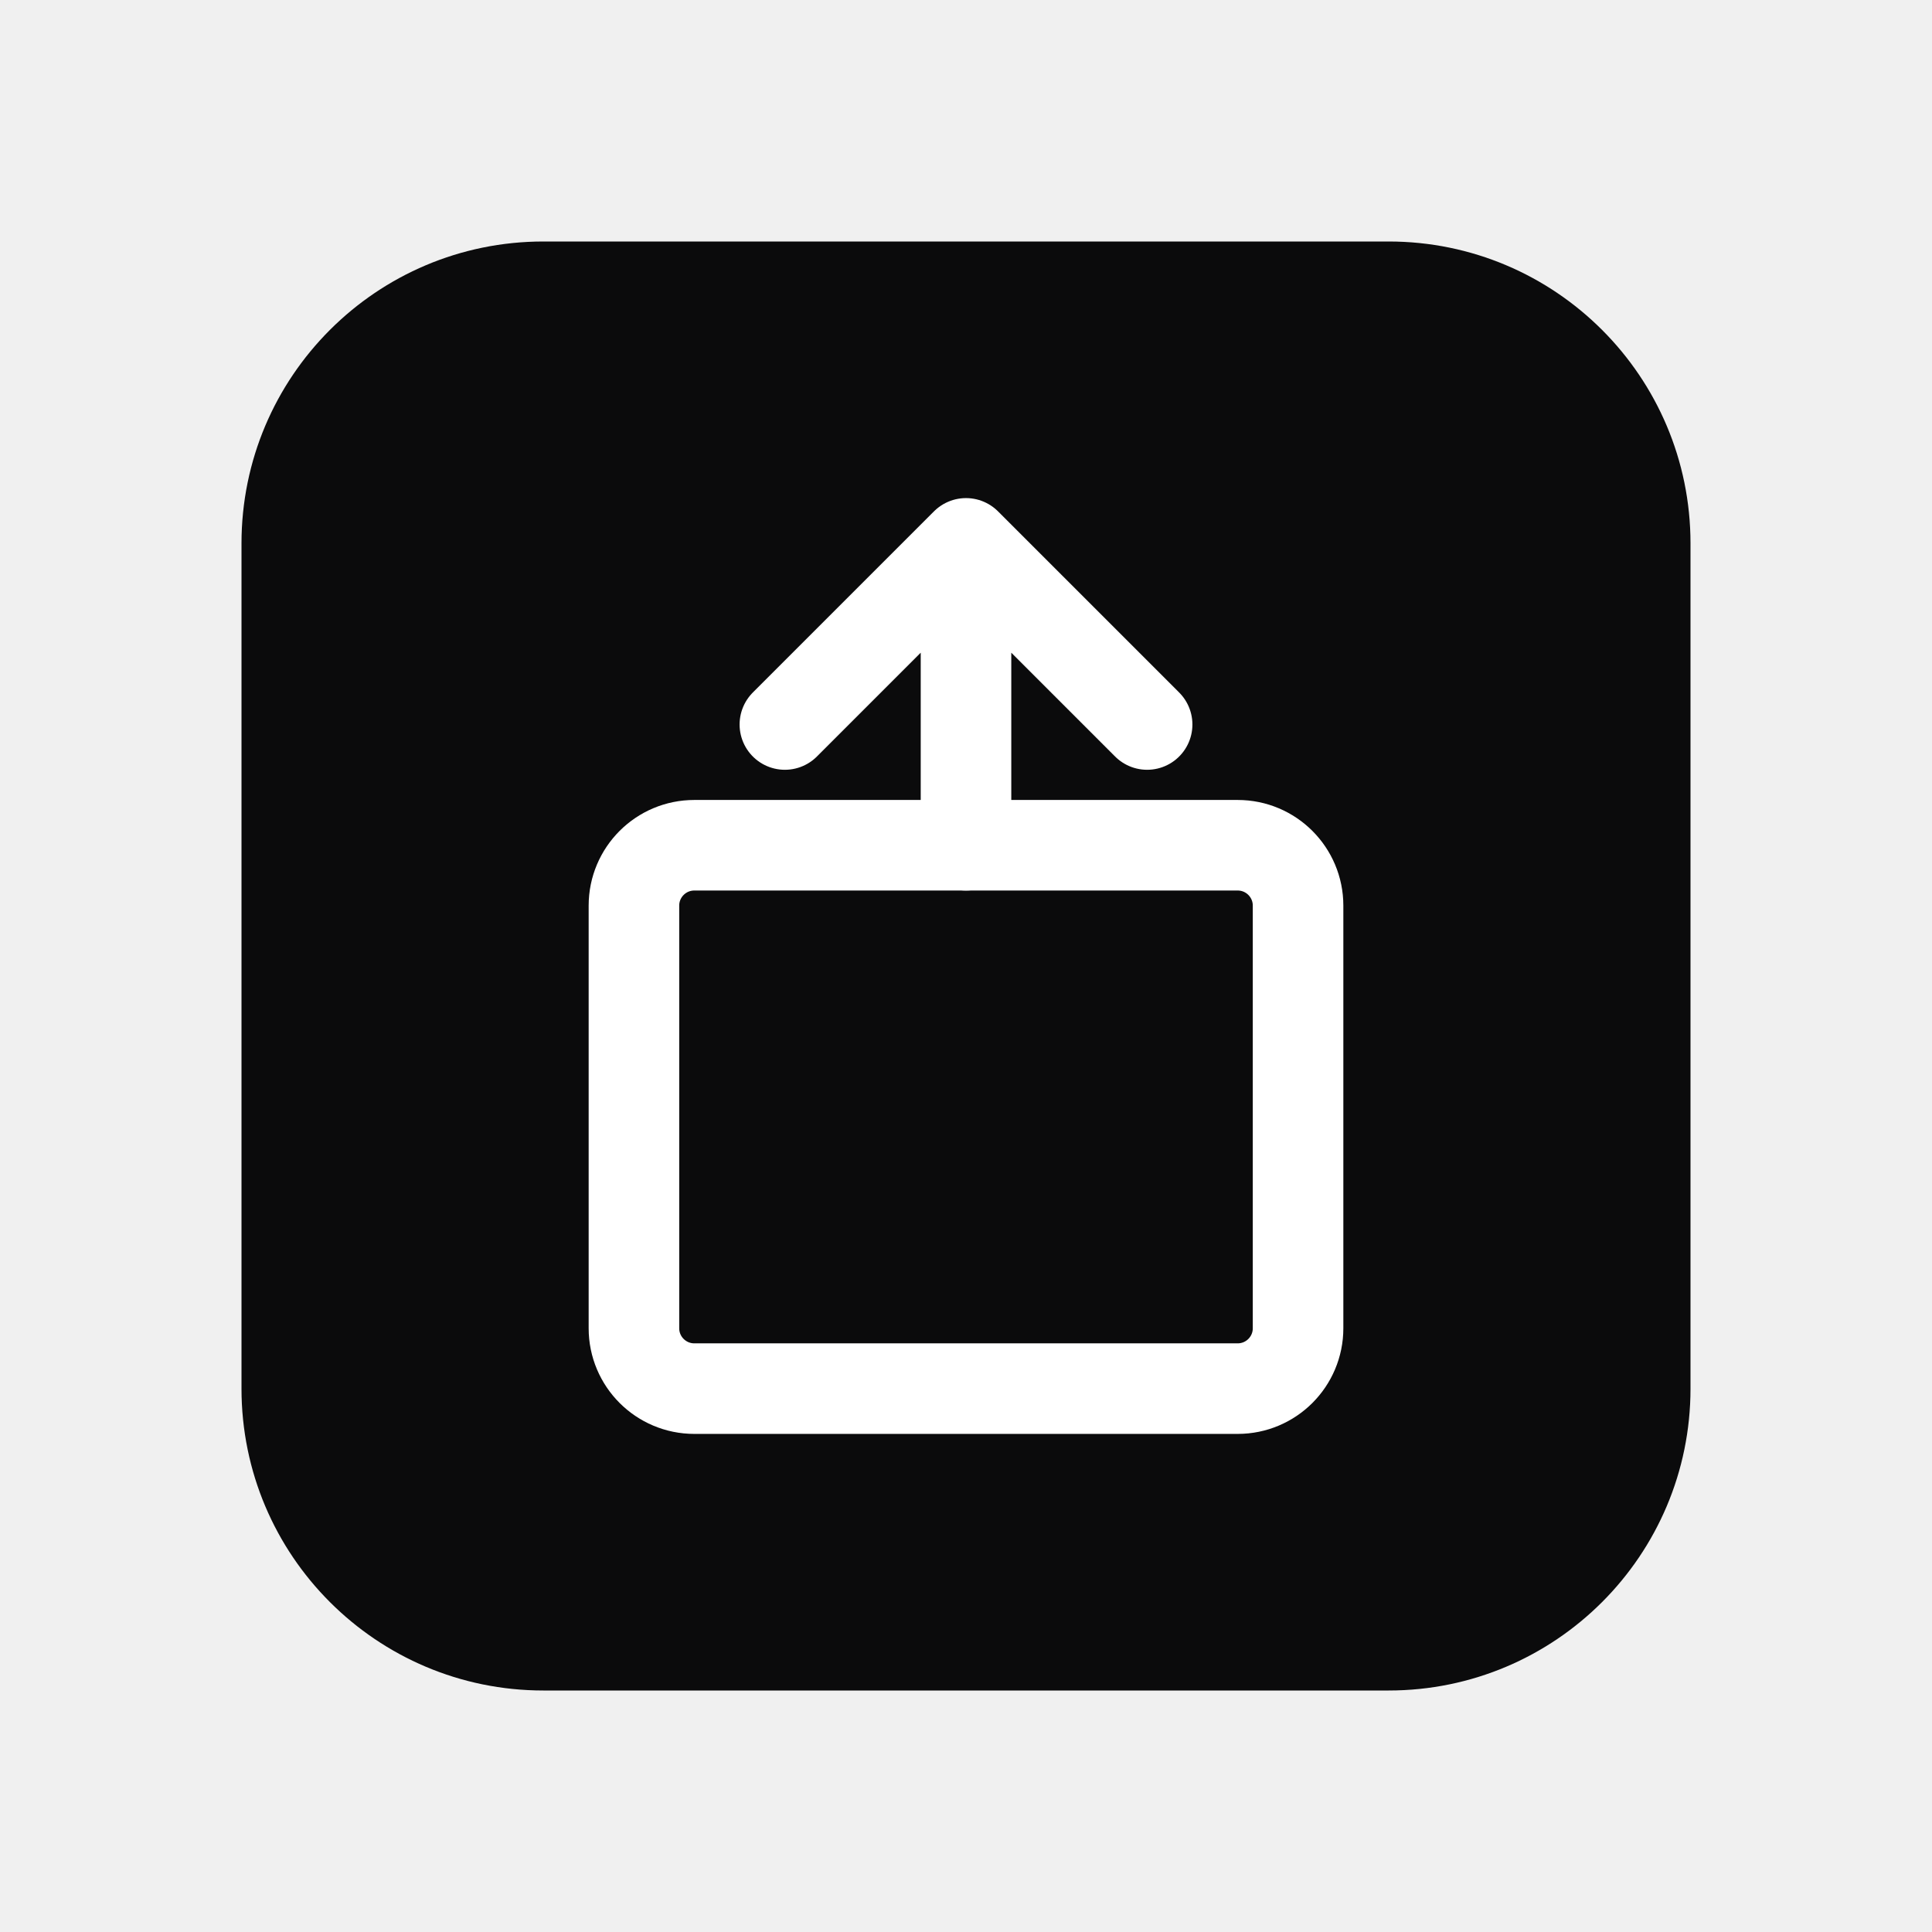
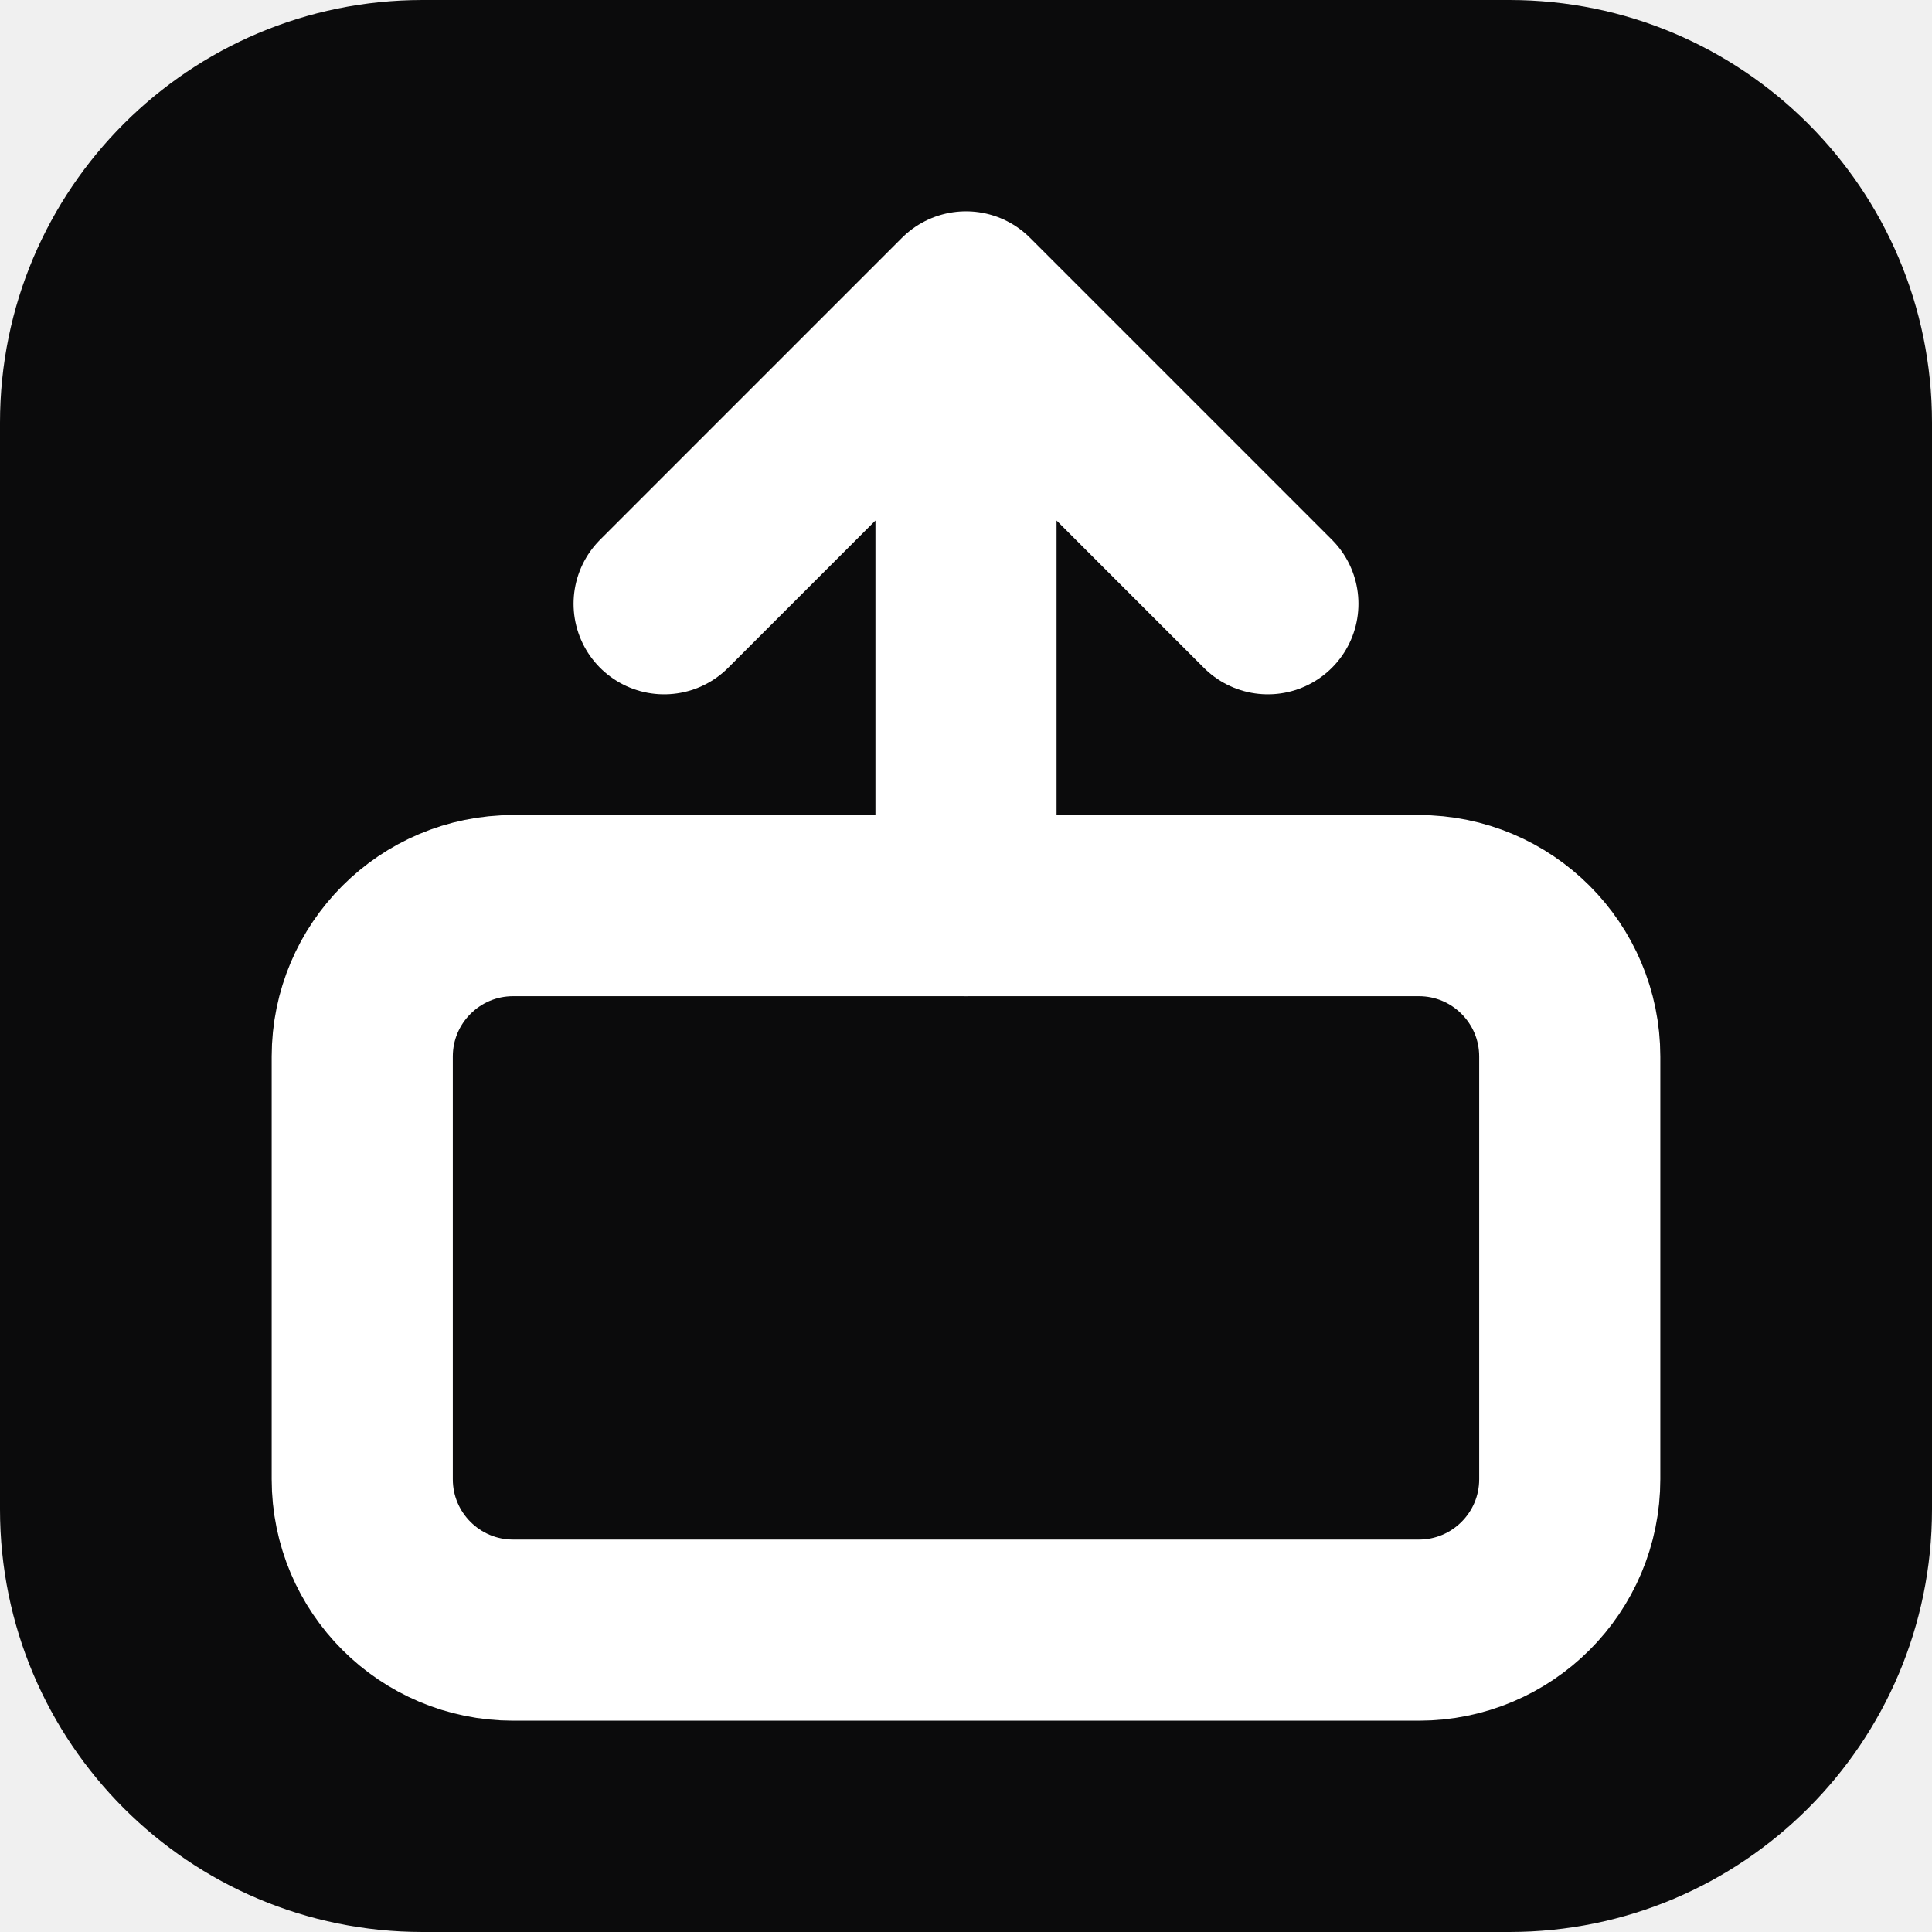
<svg xmlns="http://www.w3.org/2000/svg" width="128" height="128" viewBox="0 0 128 128">
-   <rect x="16" y="16" width="96" height="96" rx="20" fill="#0B0B0C" />
-   <rect x="42" y="56" width="44" height="36" rx="4" fill="none" stroke="#FFFFFF" stroke-width="6" />
-   <path d="M64 56 L64 36 M64 36 L52 48 M64 36 L76 48" fill="none" stroke="#FFFFFF" stroke-width="6" stroke-linecap="round" stroke-linejoin="round" />
+   <rect x="0" y="0" width="128" height="128" rx="28" fill="#0B0B0C" />
+   <rect x="24" y="60" width="80" height="48" rx="10" fill="none" stroke="#FFFFFF" stroke-width="12" />
+   <path d="M64 60 L64 20 M64 20 L44 40 M64 20 L84 40" fill="none" stroke="#FFFFFF" stroke-width="12" stroke-linecap="round" stroke-linejoin="round" />
</svg>
